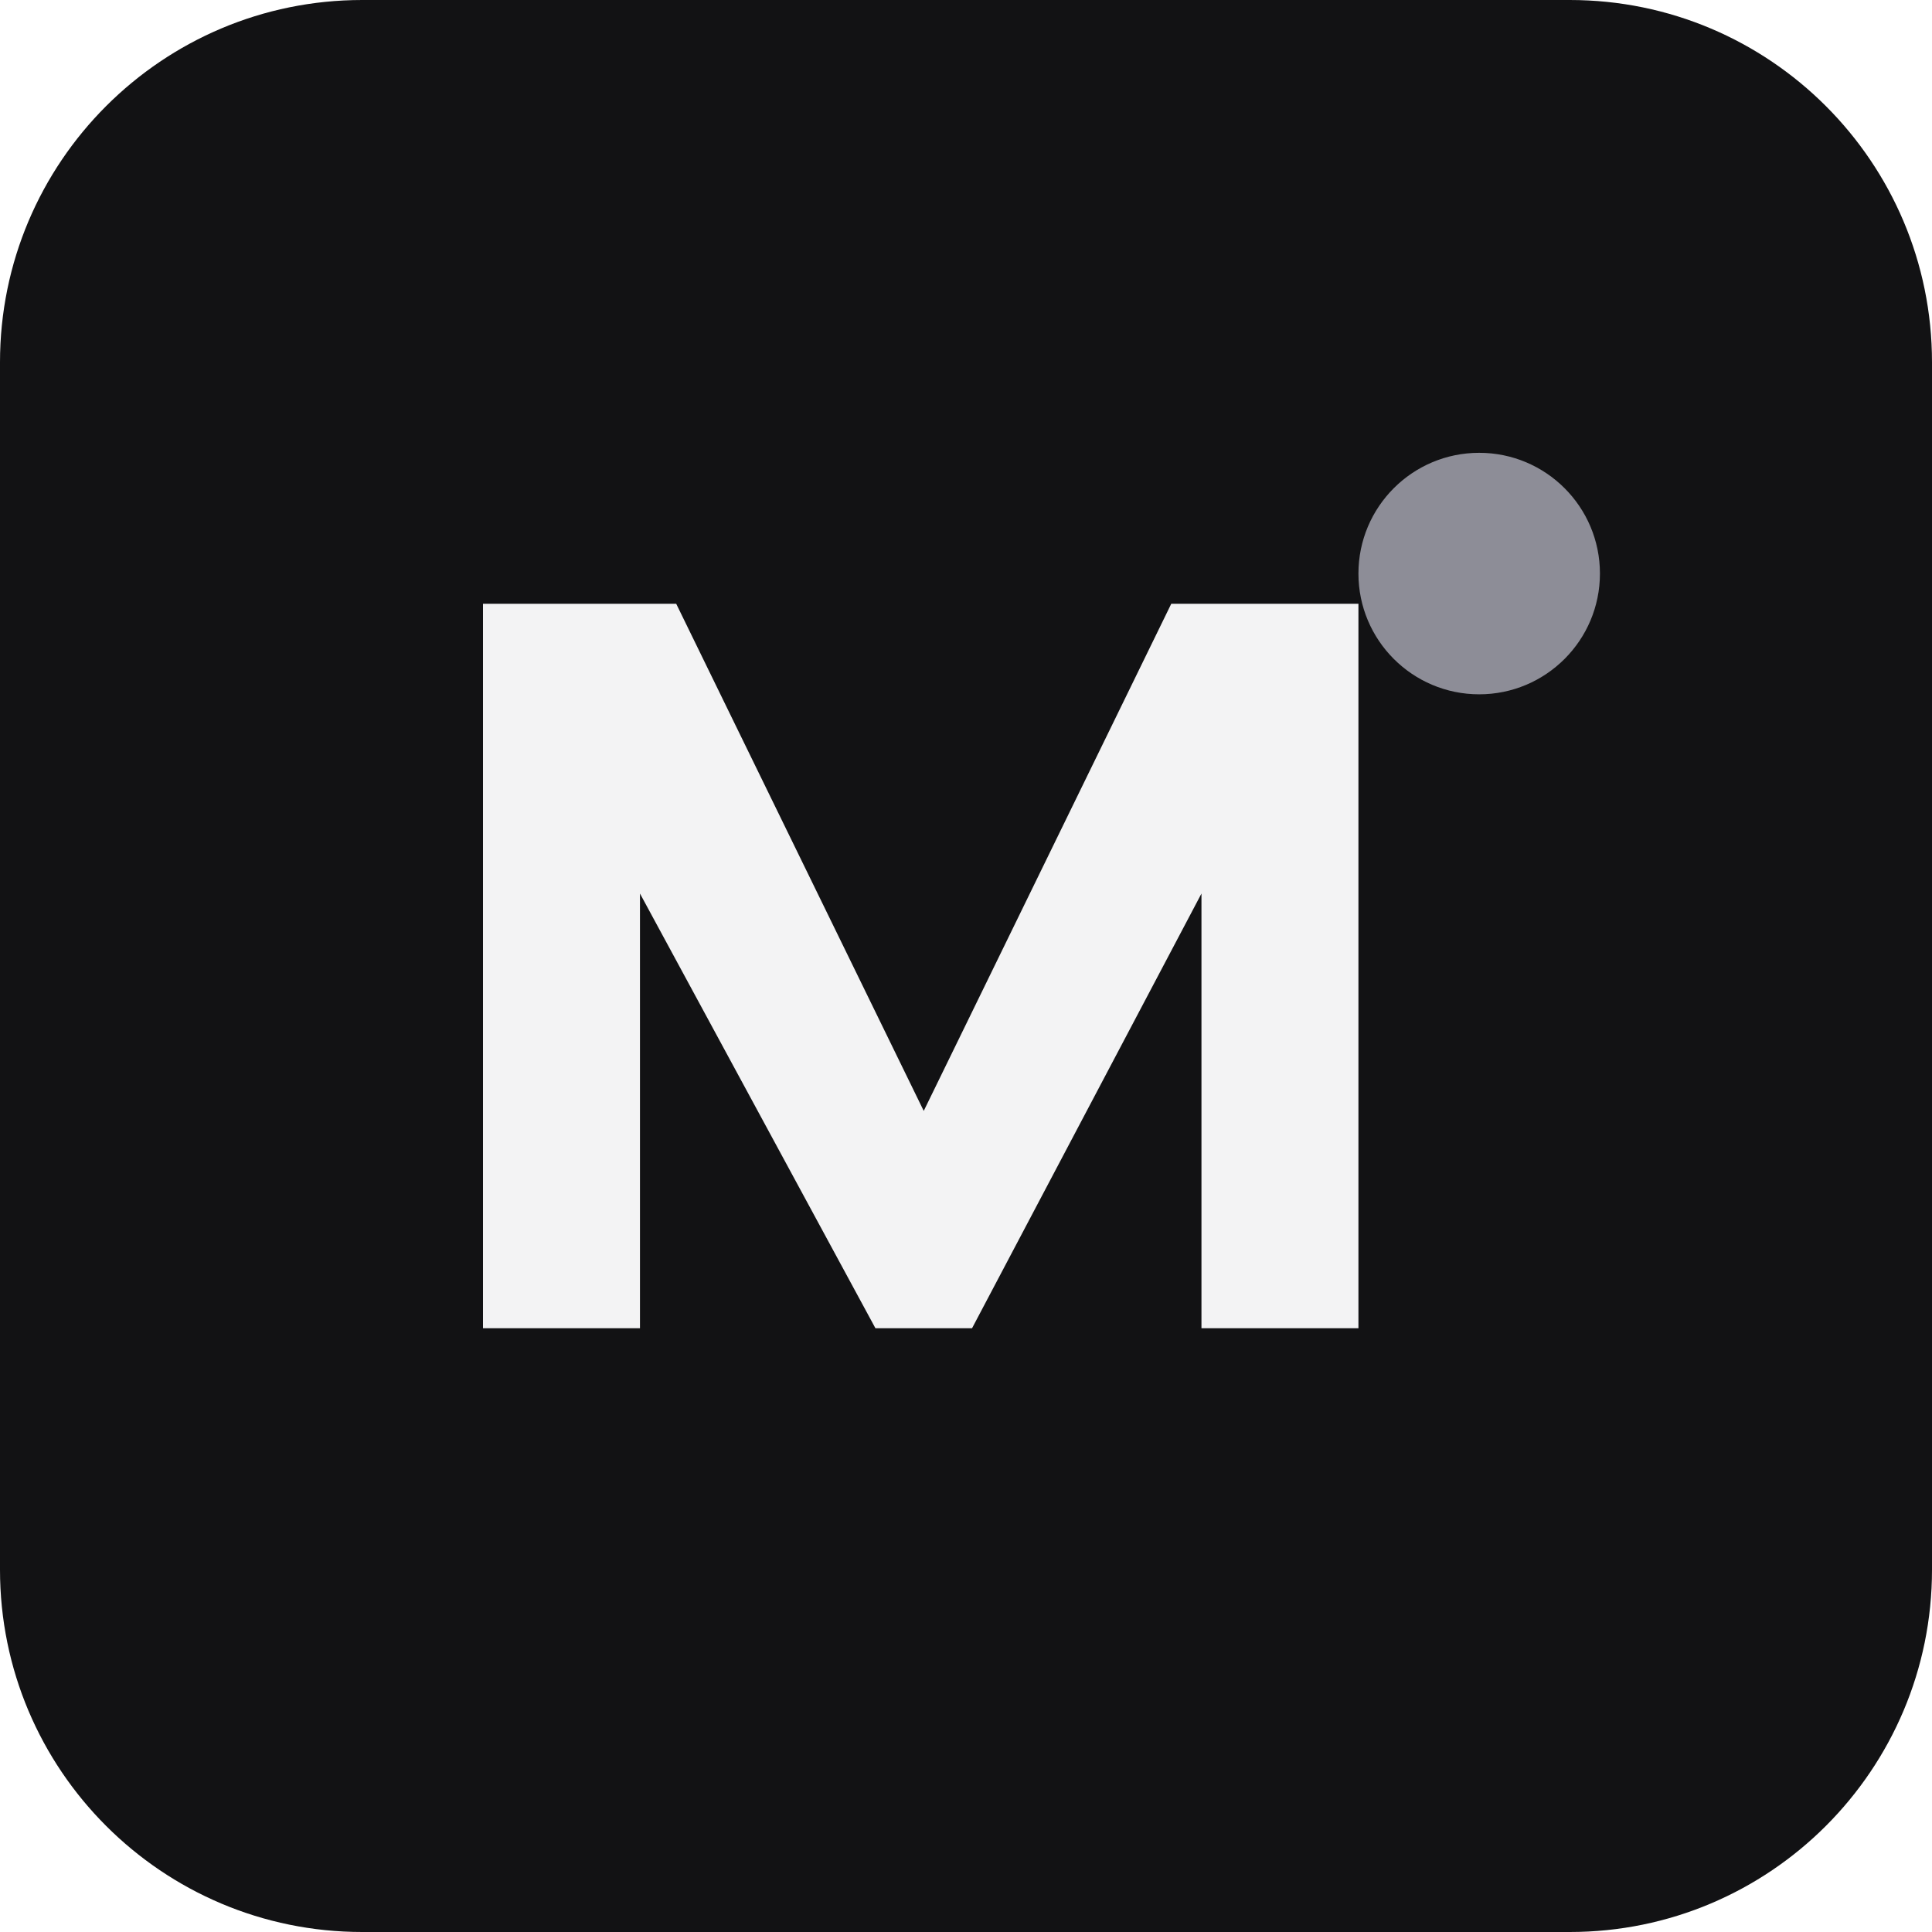
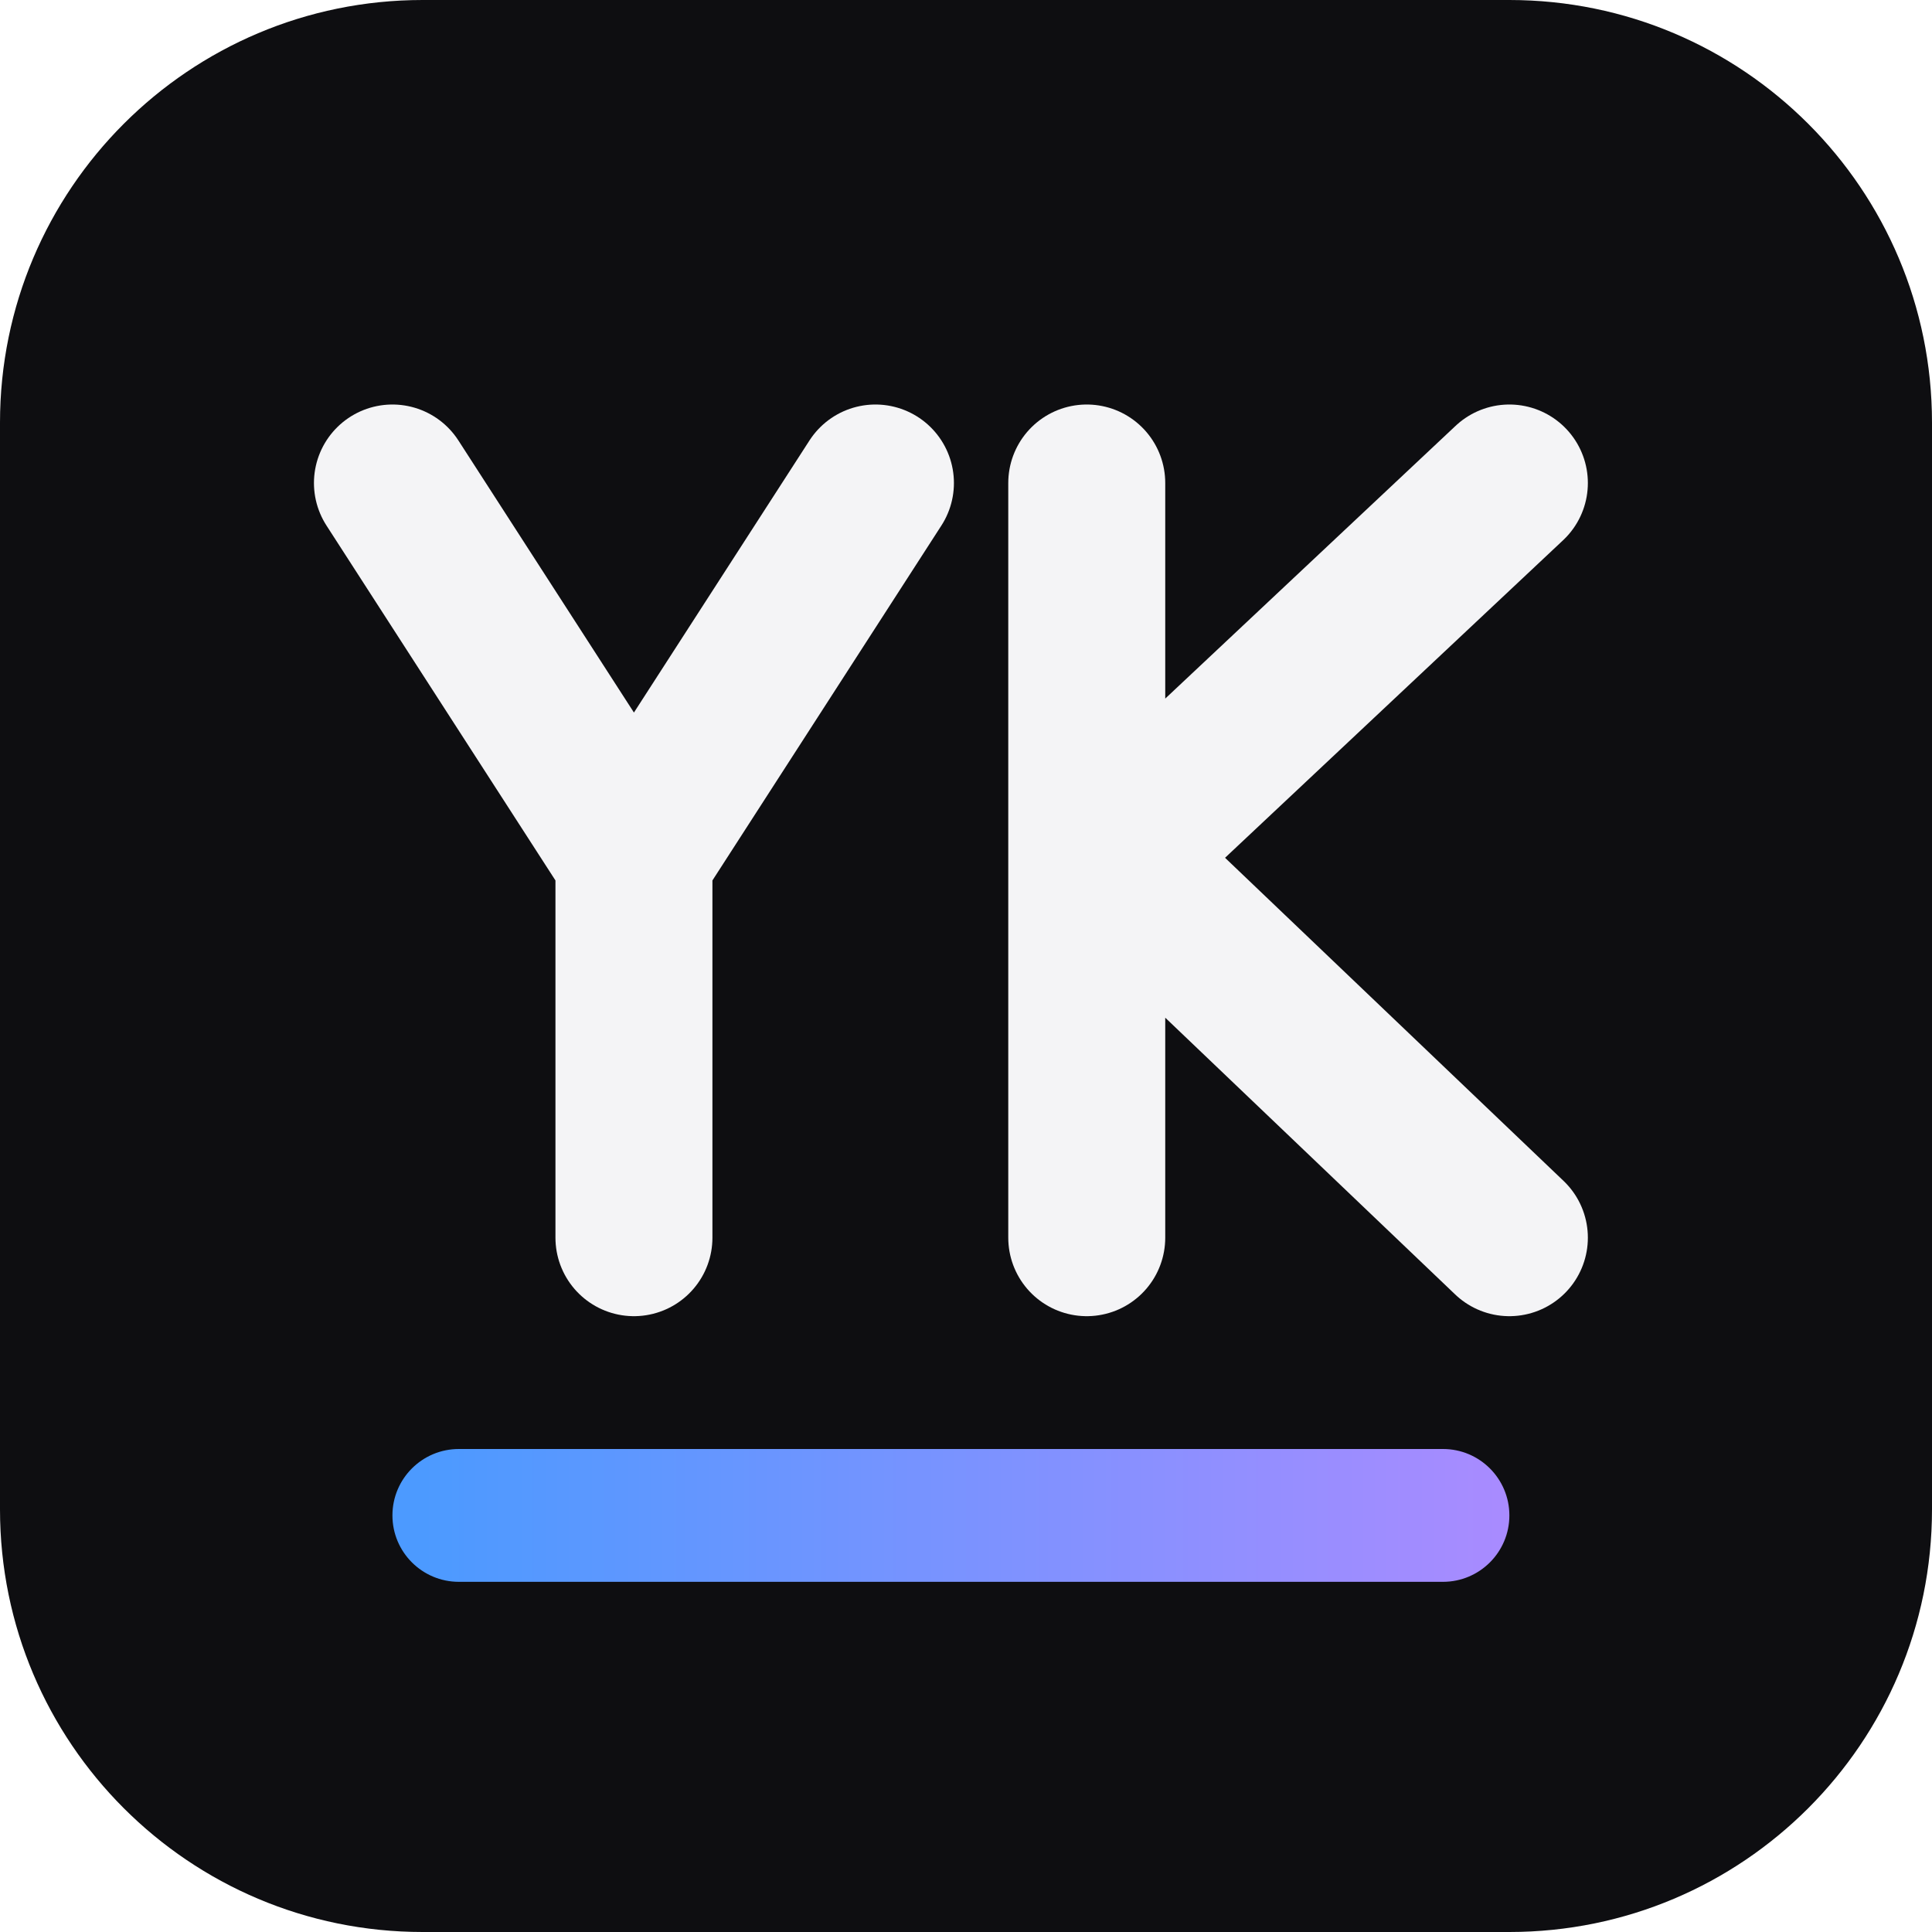
<svg xmlns="http://www.w3.org/2000/svg" viewBox="0 0 32 32" fill="none">
-   <rect width="32" height="32" rx="6" fill="#121214" />
-   <path d="M8 22V10h3.2l4.1 8.4L19.4 10H22.5v12h-2.6v-7.2l-3.8 7.2h-1.6l-3.9-7.2V22H8z" fill="#F3F3F4" />
-   <circle cx="24.5" cy="9.5" r="2" fill="#8D8D97" />
+   <defs>
+     <linearGradient id="accent" x1="7" y1="0" x2="25" y2="0" gradientUnits="userSpaceOnUse">
+       <stop offset="0" stop-color="#4C9AFF" />
+       <stop offset="1" stop-color="#A98BFF" />
+     </linearGradient>
+   </defs>
+   <rect width="32" height="32" rx="7" fill="#0E0E11" />
+   <g stroke="#F4F4F6" stroke-width="2.6" stroke-linecap="round" stroke-linejoin="round">
+     <path d="M6.5 8l4 6.2 4-6.2M10.5 14.2V20.5" />
+     <path d="M18 8v12.5M25 8l-6.6 6.2L25 20.5" />
+   </g>
+   <rect x="6.5" y="24" width="18.5" height="2.2" rx="1.1" fill="url(#accent)" />
</svg>
